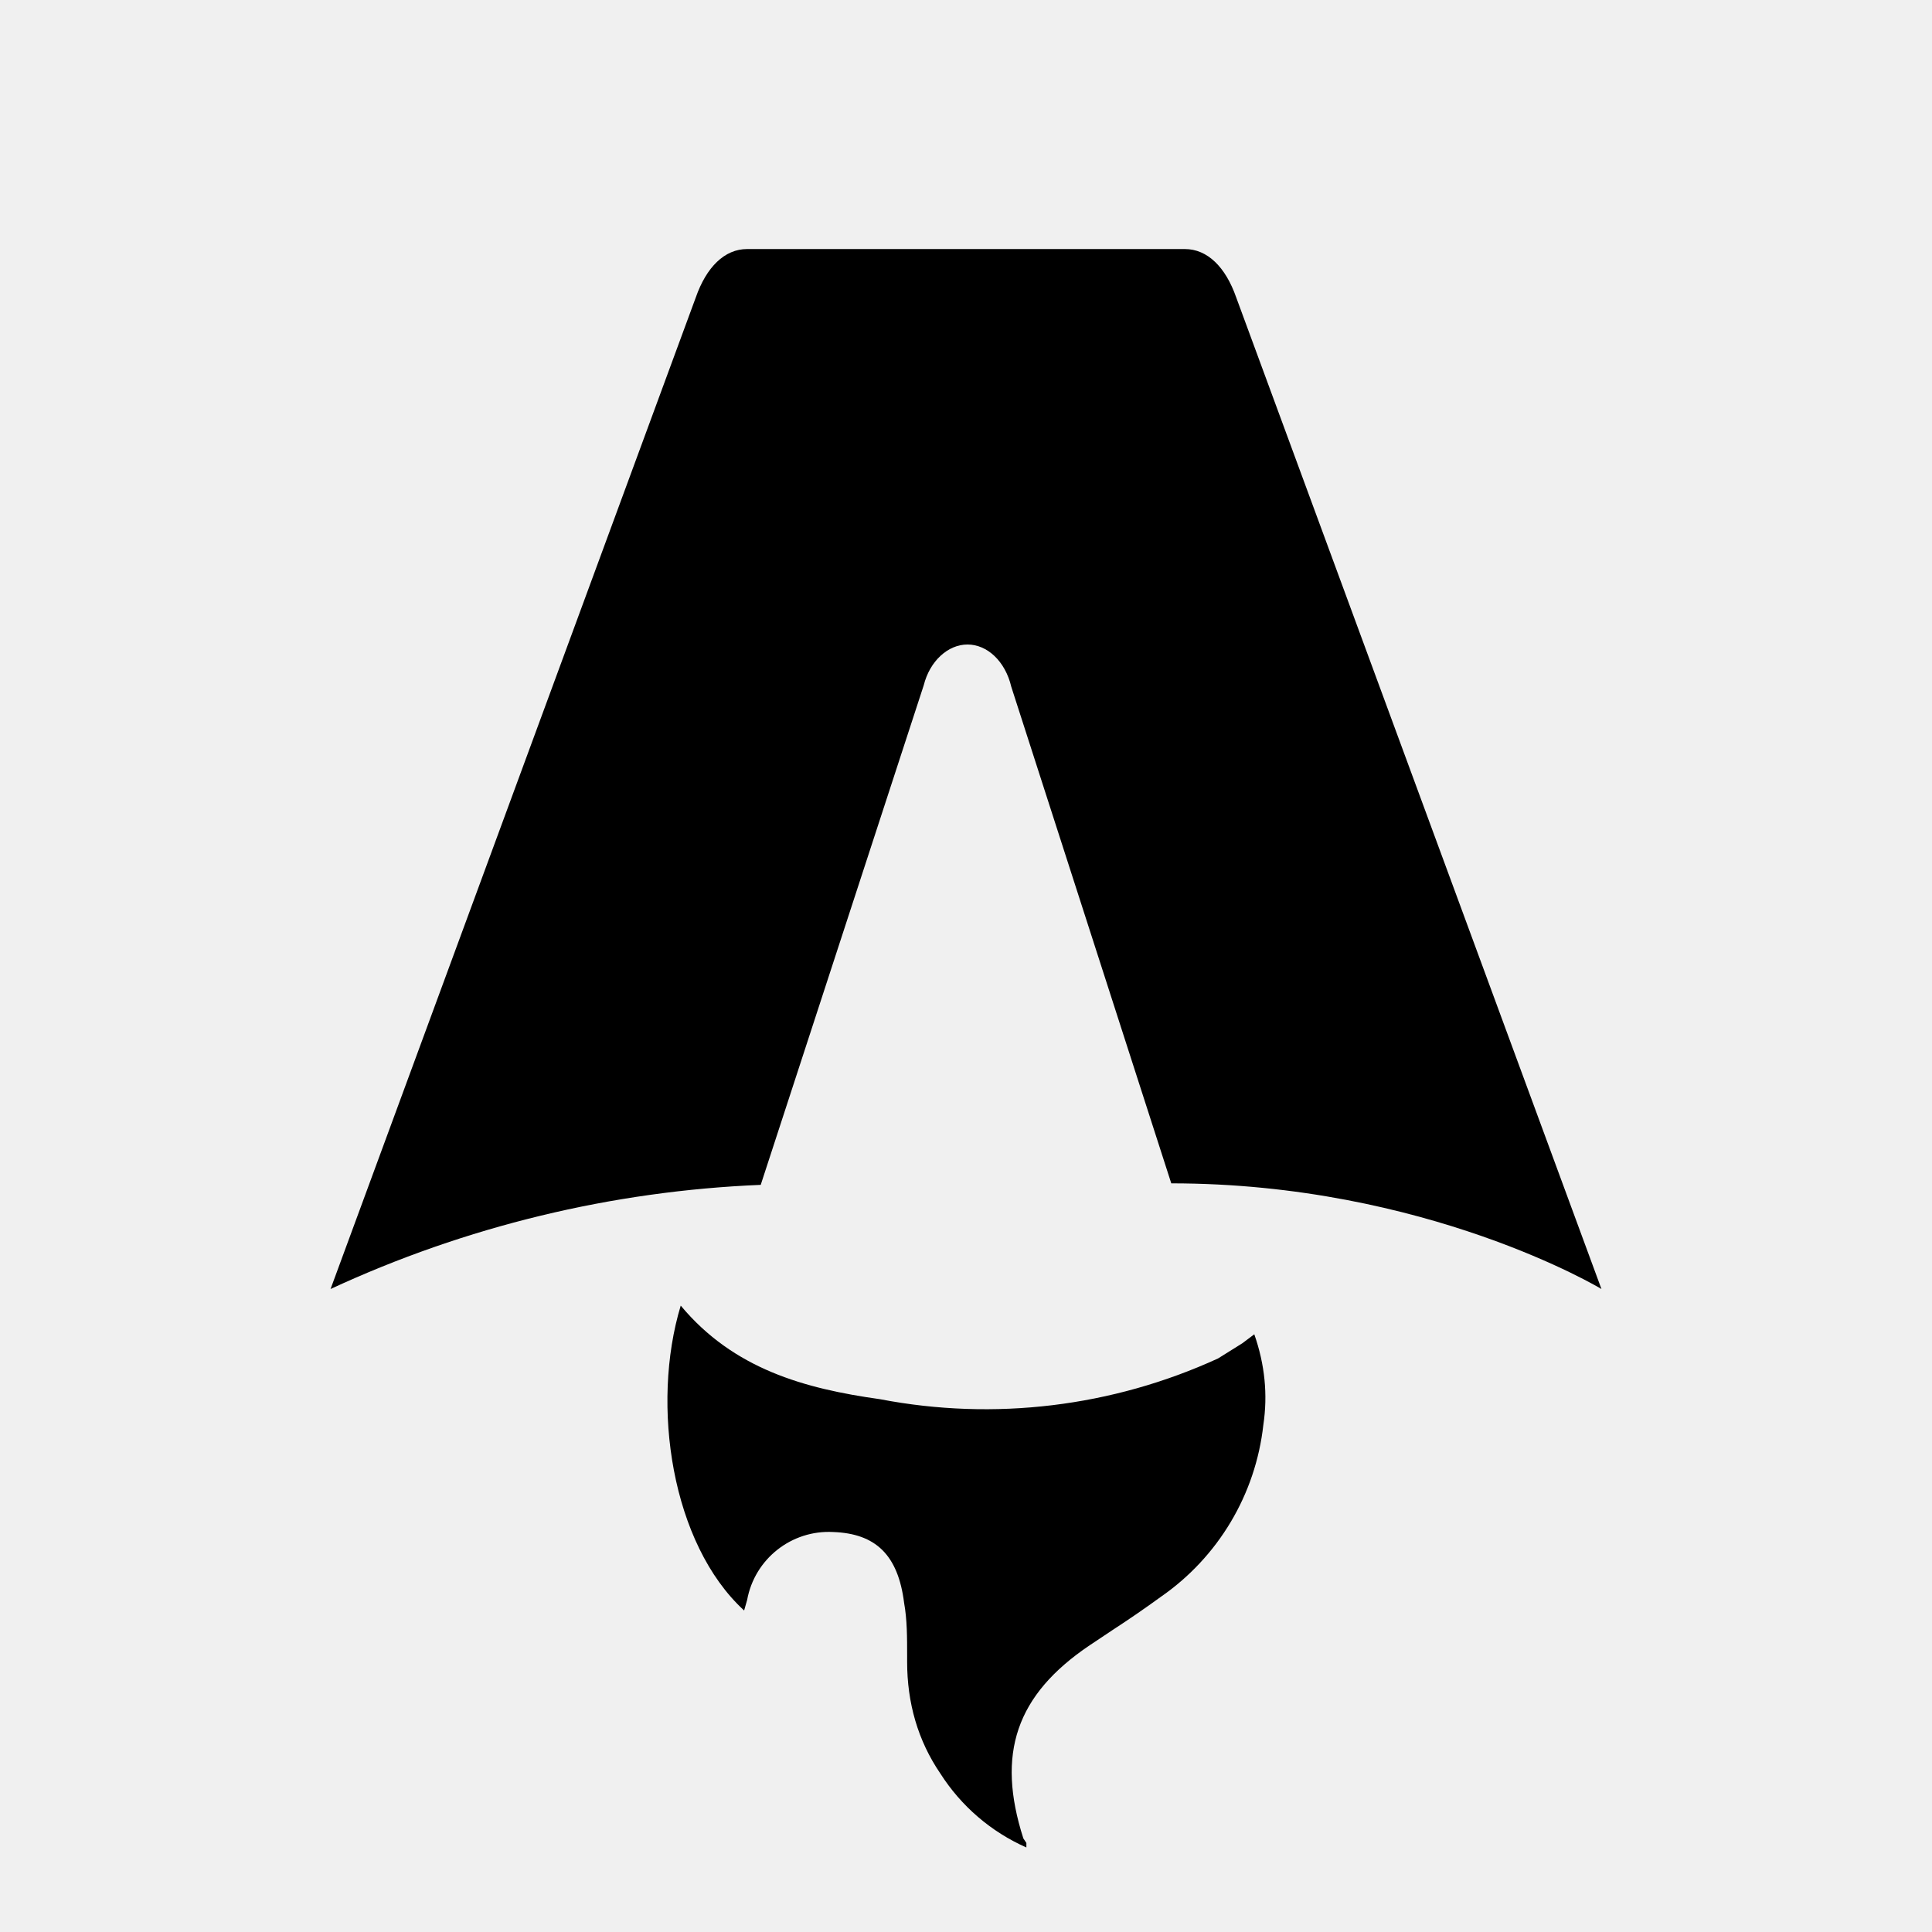
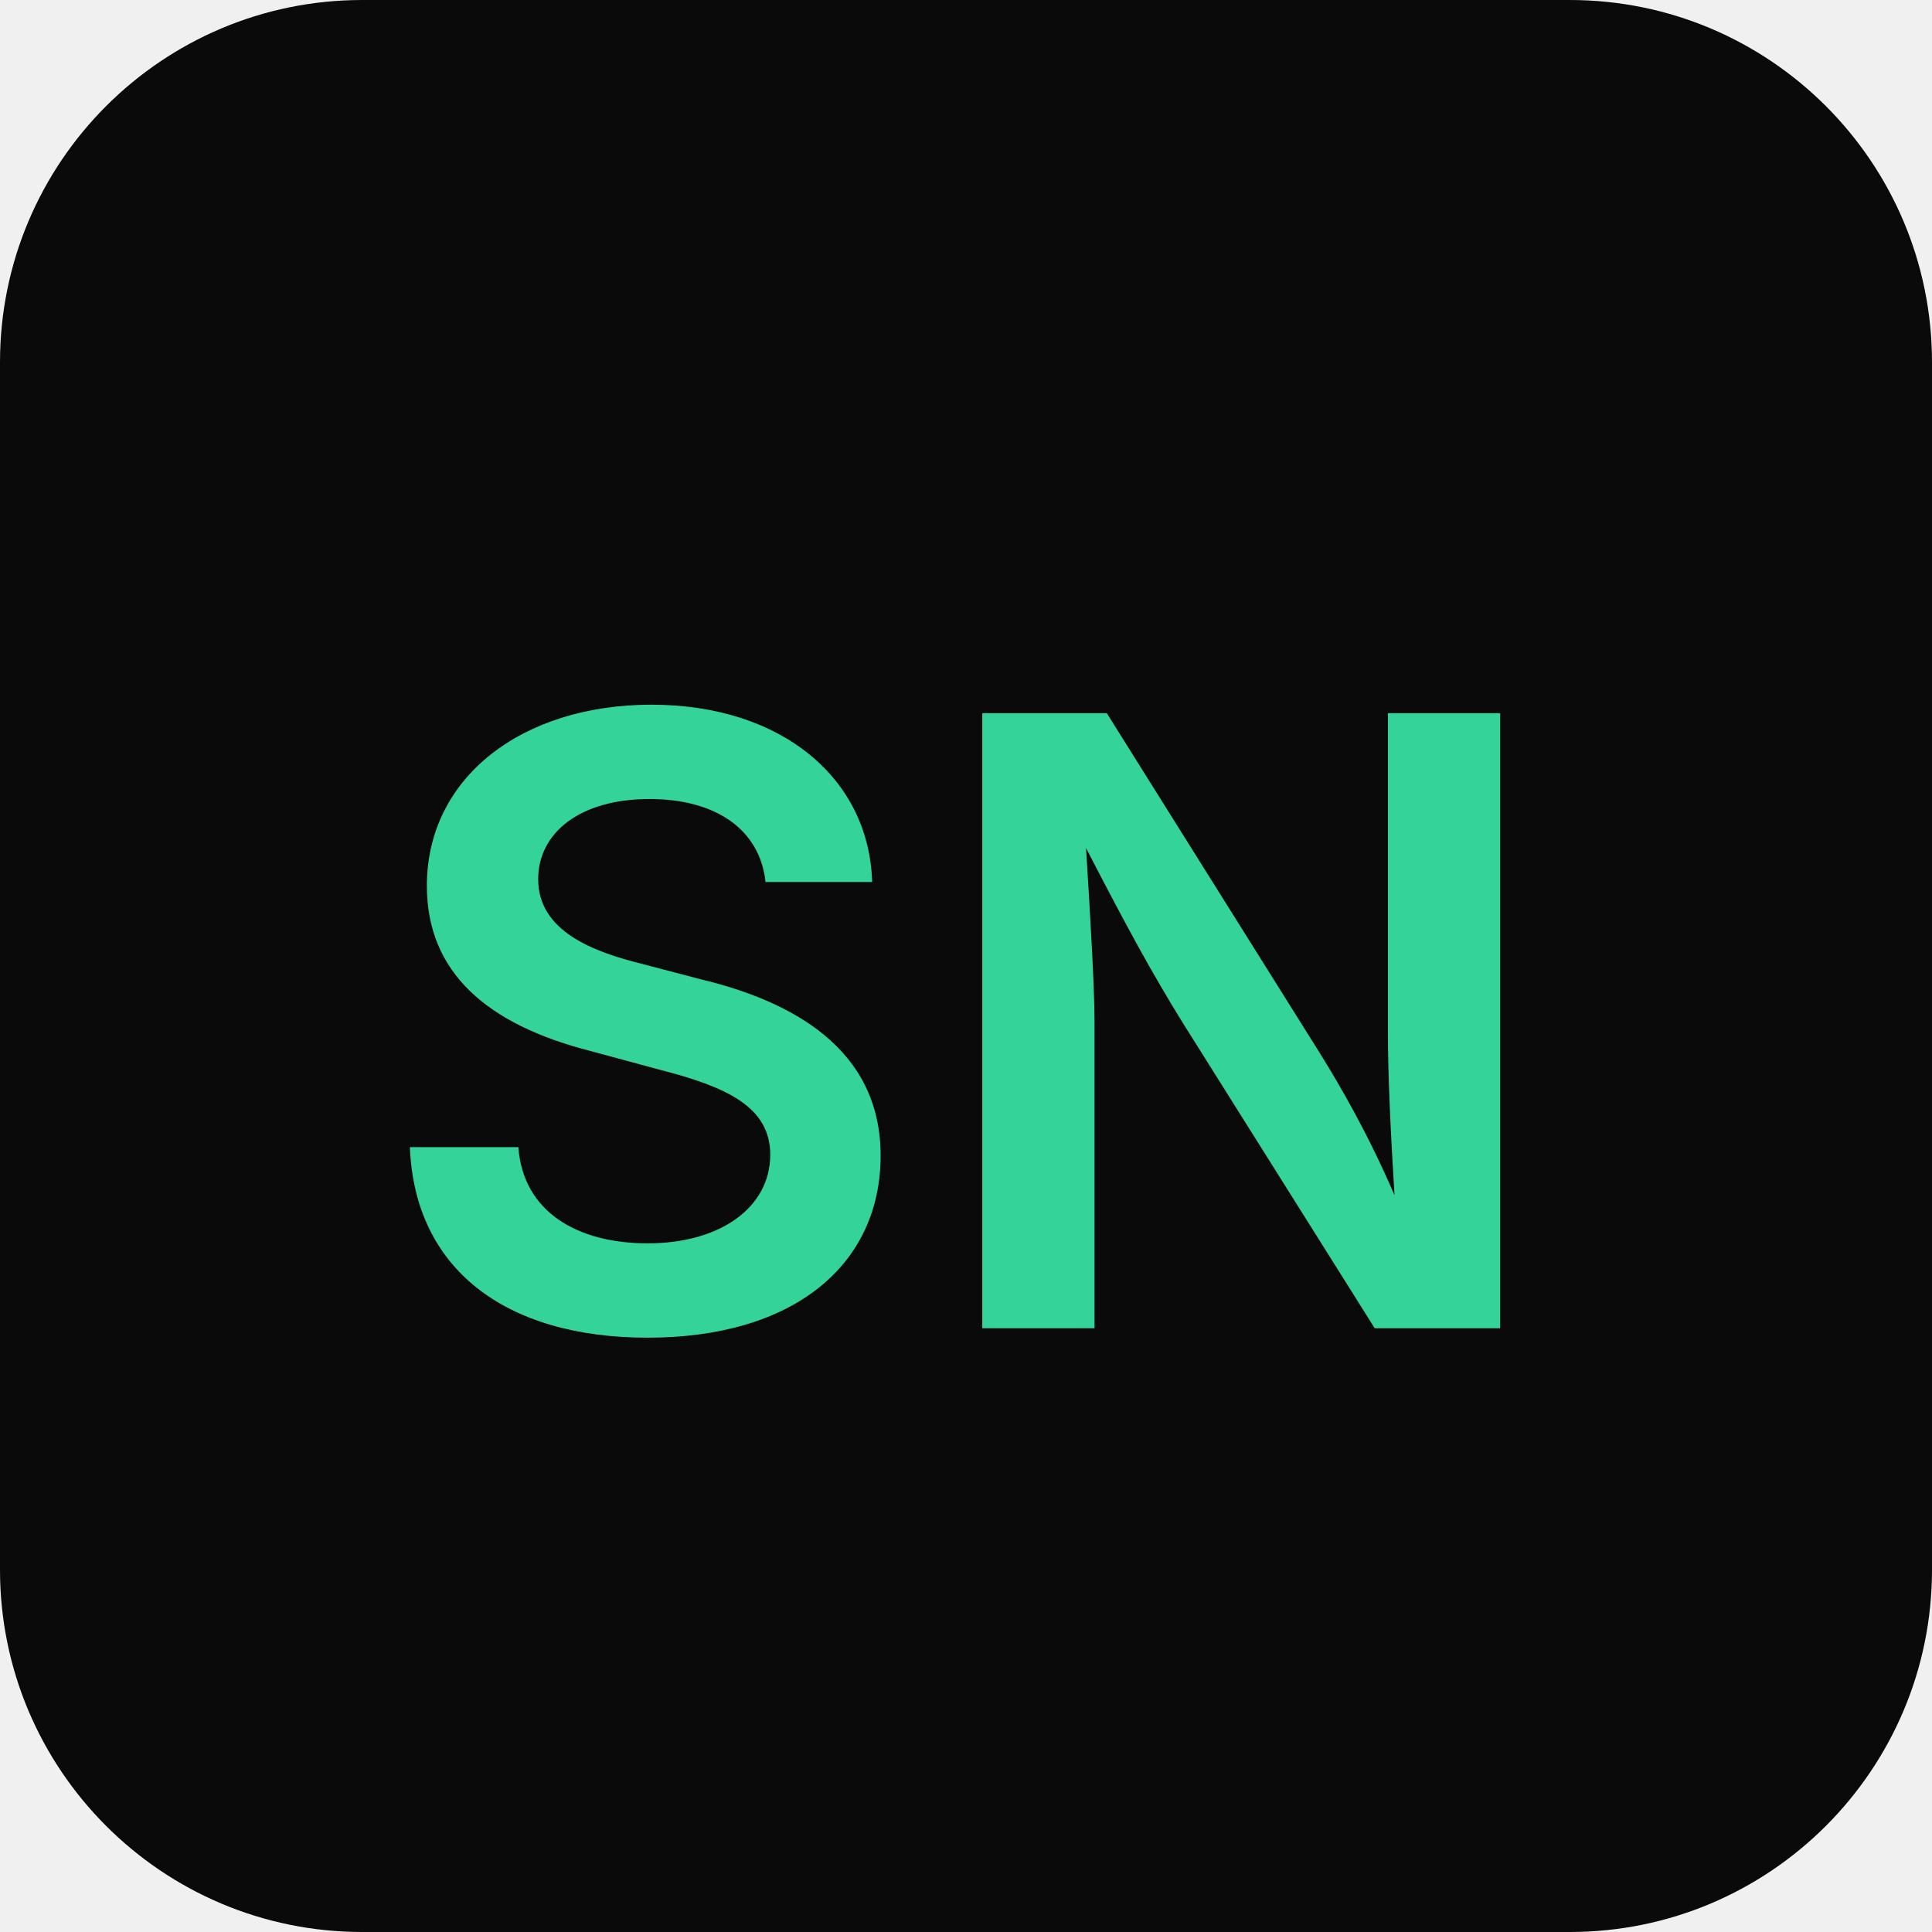
- <svg xmlns="http://www.w3.org/2000/svg" fill="none" viewBox="0 0 128 128">
-   <path d="M50.4 78.5a75.1 75.1 0 0 0-28.5 6.9l24.2-65.7c.7-2 1.9-3.2 3.4-3.2h29c1.5 0 2.7 1.2 3.4 3.2l24.2 65.7s-11.6-7-28.5-7L67 45.5c-.4-1.7-1.6-2.8-2.9-2.8-1.3 0-2.5 1.1-2.9 2.7L50.4 78.5Zm-1.1 28.2Zm-4.2-20.2c-2 6.6-.6 15.8 4.2 20.2a17.5 17.5 0 0 1 .2-.7 5.5 5.5 0 0 1 5.7-4.5c2.8.1 4.3 1.5 4.7 4.7.2 1.1.2 2.3.2 3.5v.4c0 2.7.7 5.2 2.2 7.4a13 13 0 0 0 5.7 4.9v-.3l-.2-.3c-1.8-5.6-.5-9.5 4.4-12.8l1.5-1a73 73 0 0 0 3.2-2.2 16 16 0 0 0 6.8-11.4c.3-2 .1-4-.6-6l-.8.6-1.6 1a37 37 0 0 1-22.4 2.7c-5-.7-9.7-2-13.2-6.2Z" />
-   <style>
-         path { fill: #000; }
-         @media (prefers-color-scheme: dark) {
-             path { fill: #FFF; }
-         }
-     </style>
+ <svg xmlns="http://www.w3.org/2000/svg" viewBox="0 0 32 32">
+   <rect width="32" height="32" rx="6" fill="#0a0a0a" />
+   <text x="16" y="22" font-family="system-ui, -apple-system, sans-serif" font-size="14" font-weight="600" fill="#34d399" text-anchor="middle">SN</text>
</svg>
